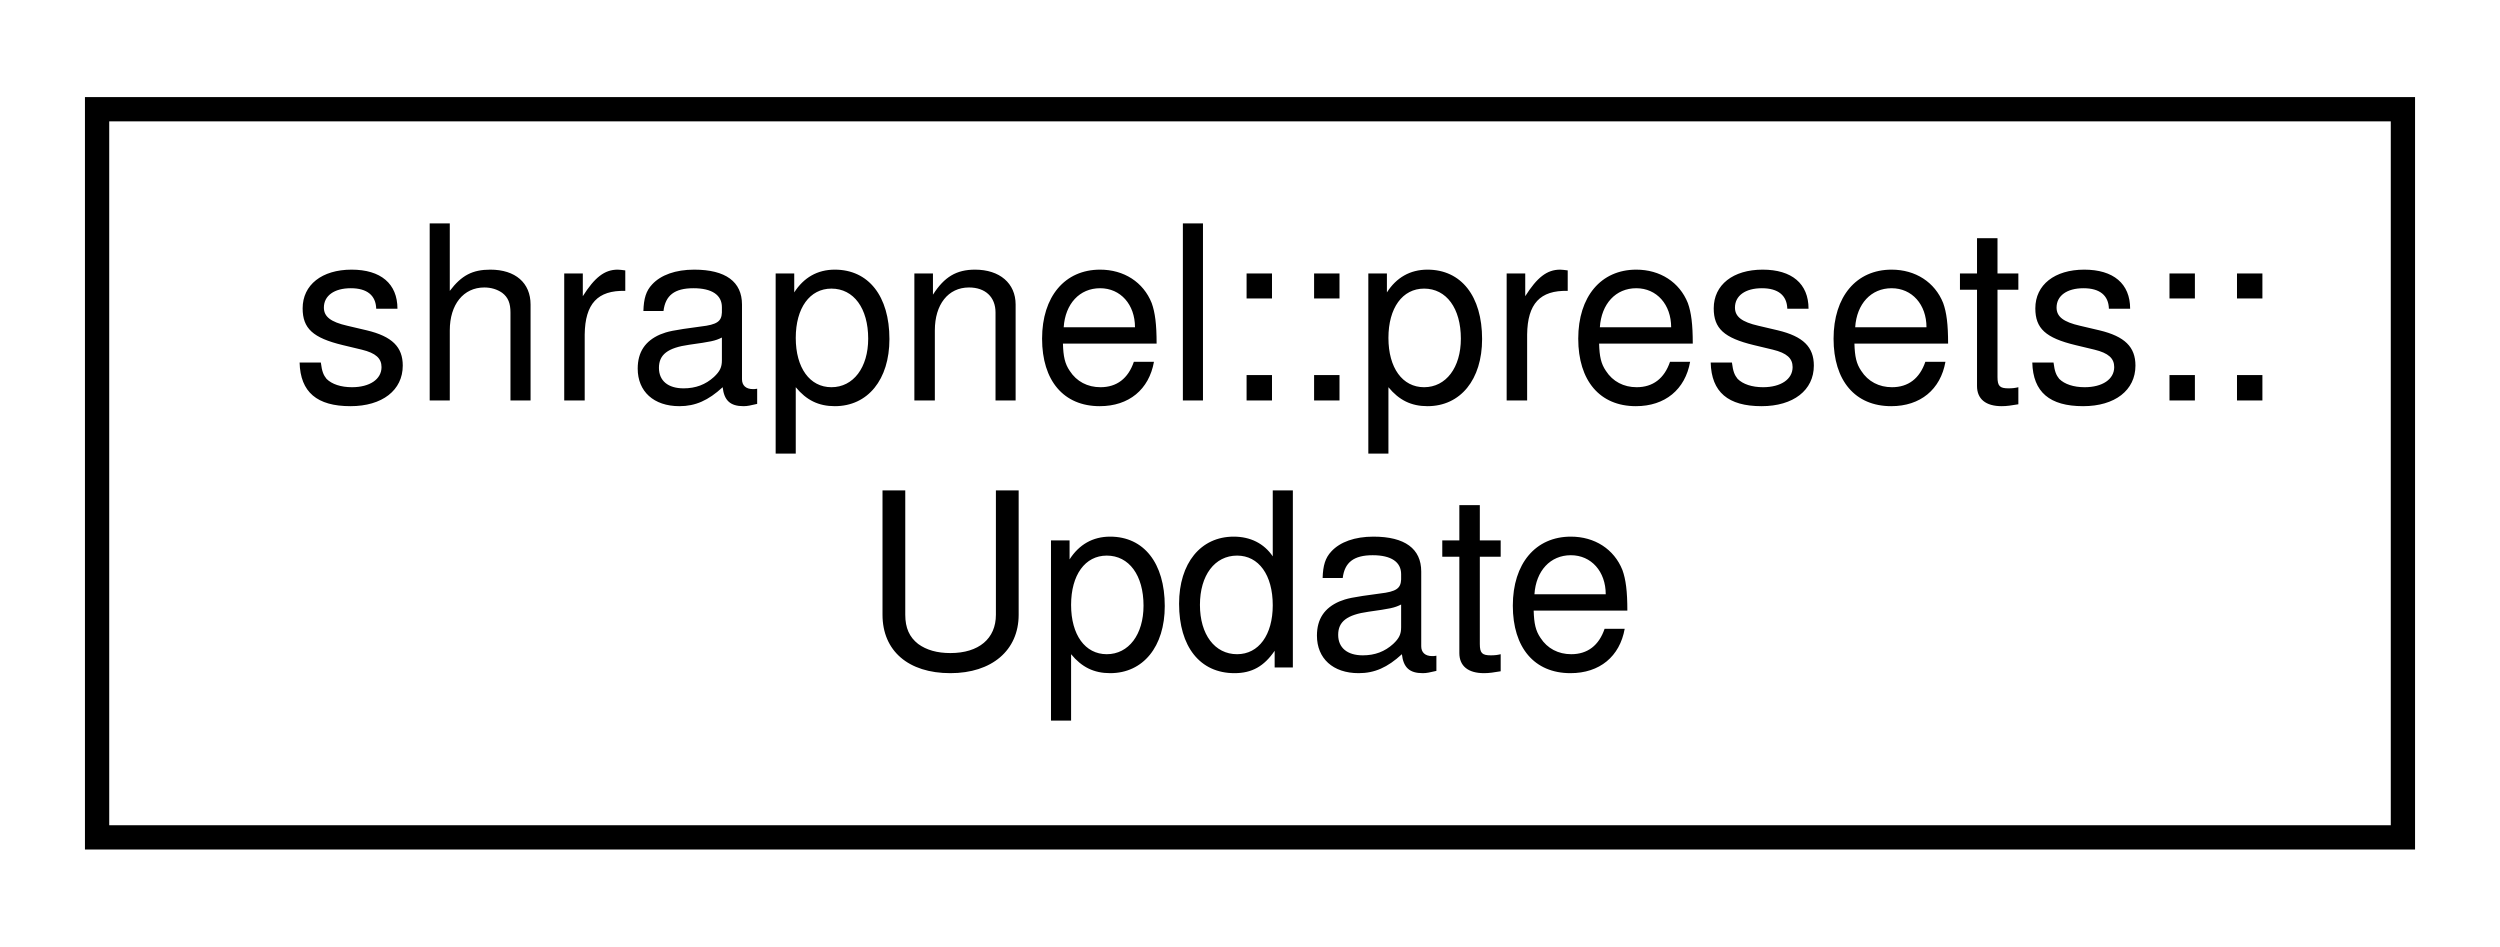
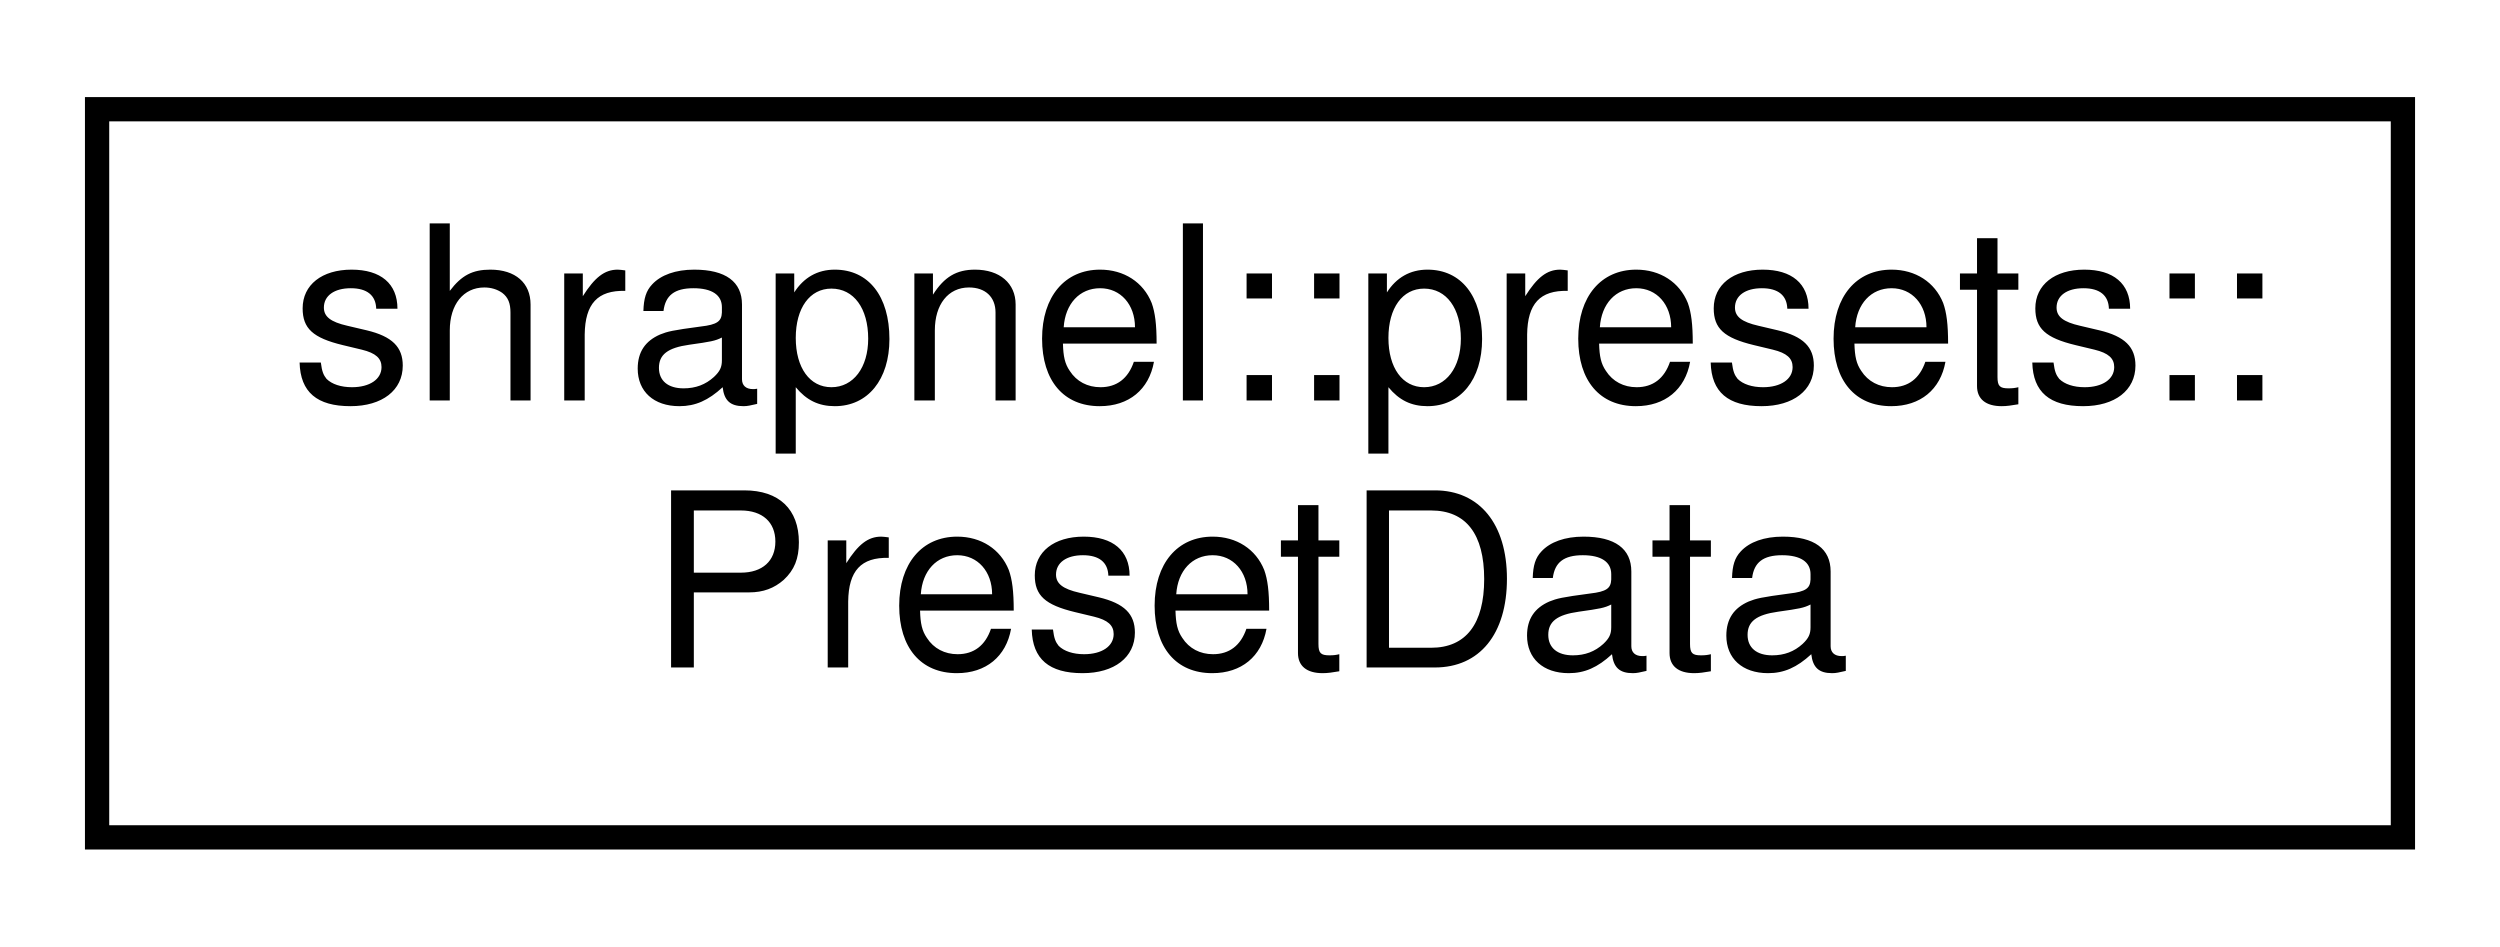
<svg xmlns="http://www.w3.org/2000/svg" xmlns:xlink="http://www.w3.org/1999/xlink" width="103pt" height="39pt" viewBox="0.00 0.00 103.00 39.00">
  <g id="graph0" class="graph" transform="scale(1 1) rotate(0) translate(4 35)">
    <g id="node1" class="node">
      <g id="a_node1">
-         <a xlink:href="structshrapnel_1_1presets_1_1Update.html" target="_top" xlink:title=" ">
+         <a xlink:href="structshrapnel_1_1presets_1_1PresetData.html" target="_top" xlink:title=" ">
          <polygon fill="none" stroke="black" points="0,-0.5 0,-30.5 95,-30.5 95,-0.5 0,-0.5" />
          <text text-anchor="start" x="8" y="-18.5" font-family="Helvetica,sans-Serif" font-size="10.00">shrapnel::presets::</text>
-           <text text-anchor="middle" x="47.5" y="-7.5" font-family="Helvetica,sans-Serif" font-size="10.00">Update</text>
+           <text text-anchor="middle" x="47.5" y="-7.5" font-family="Helvetica,sans-Serif" font-size="10.00">PresetData</text>
        </a>
      </g>
    </g>
  </g>
</svg>
